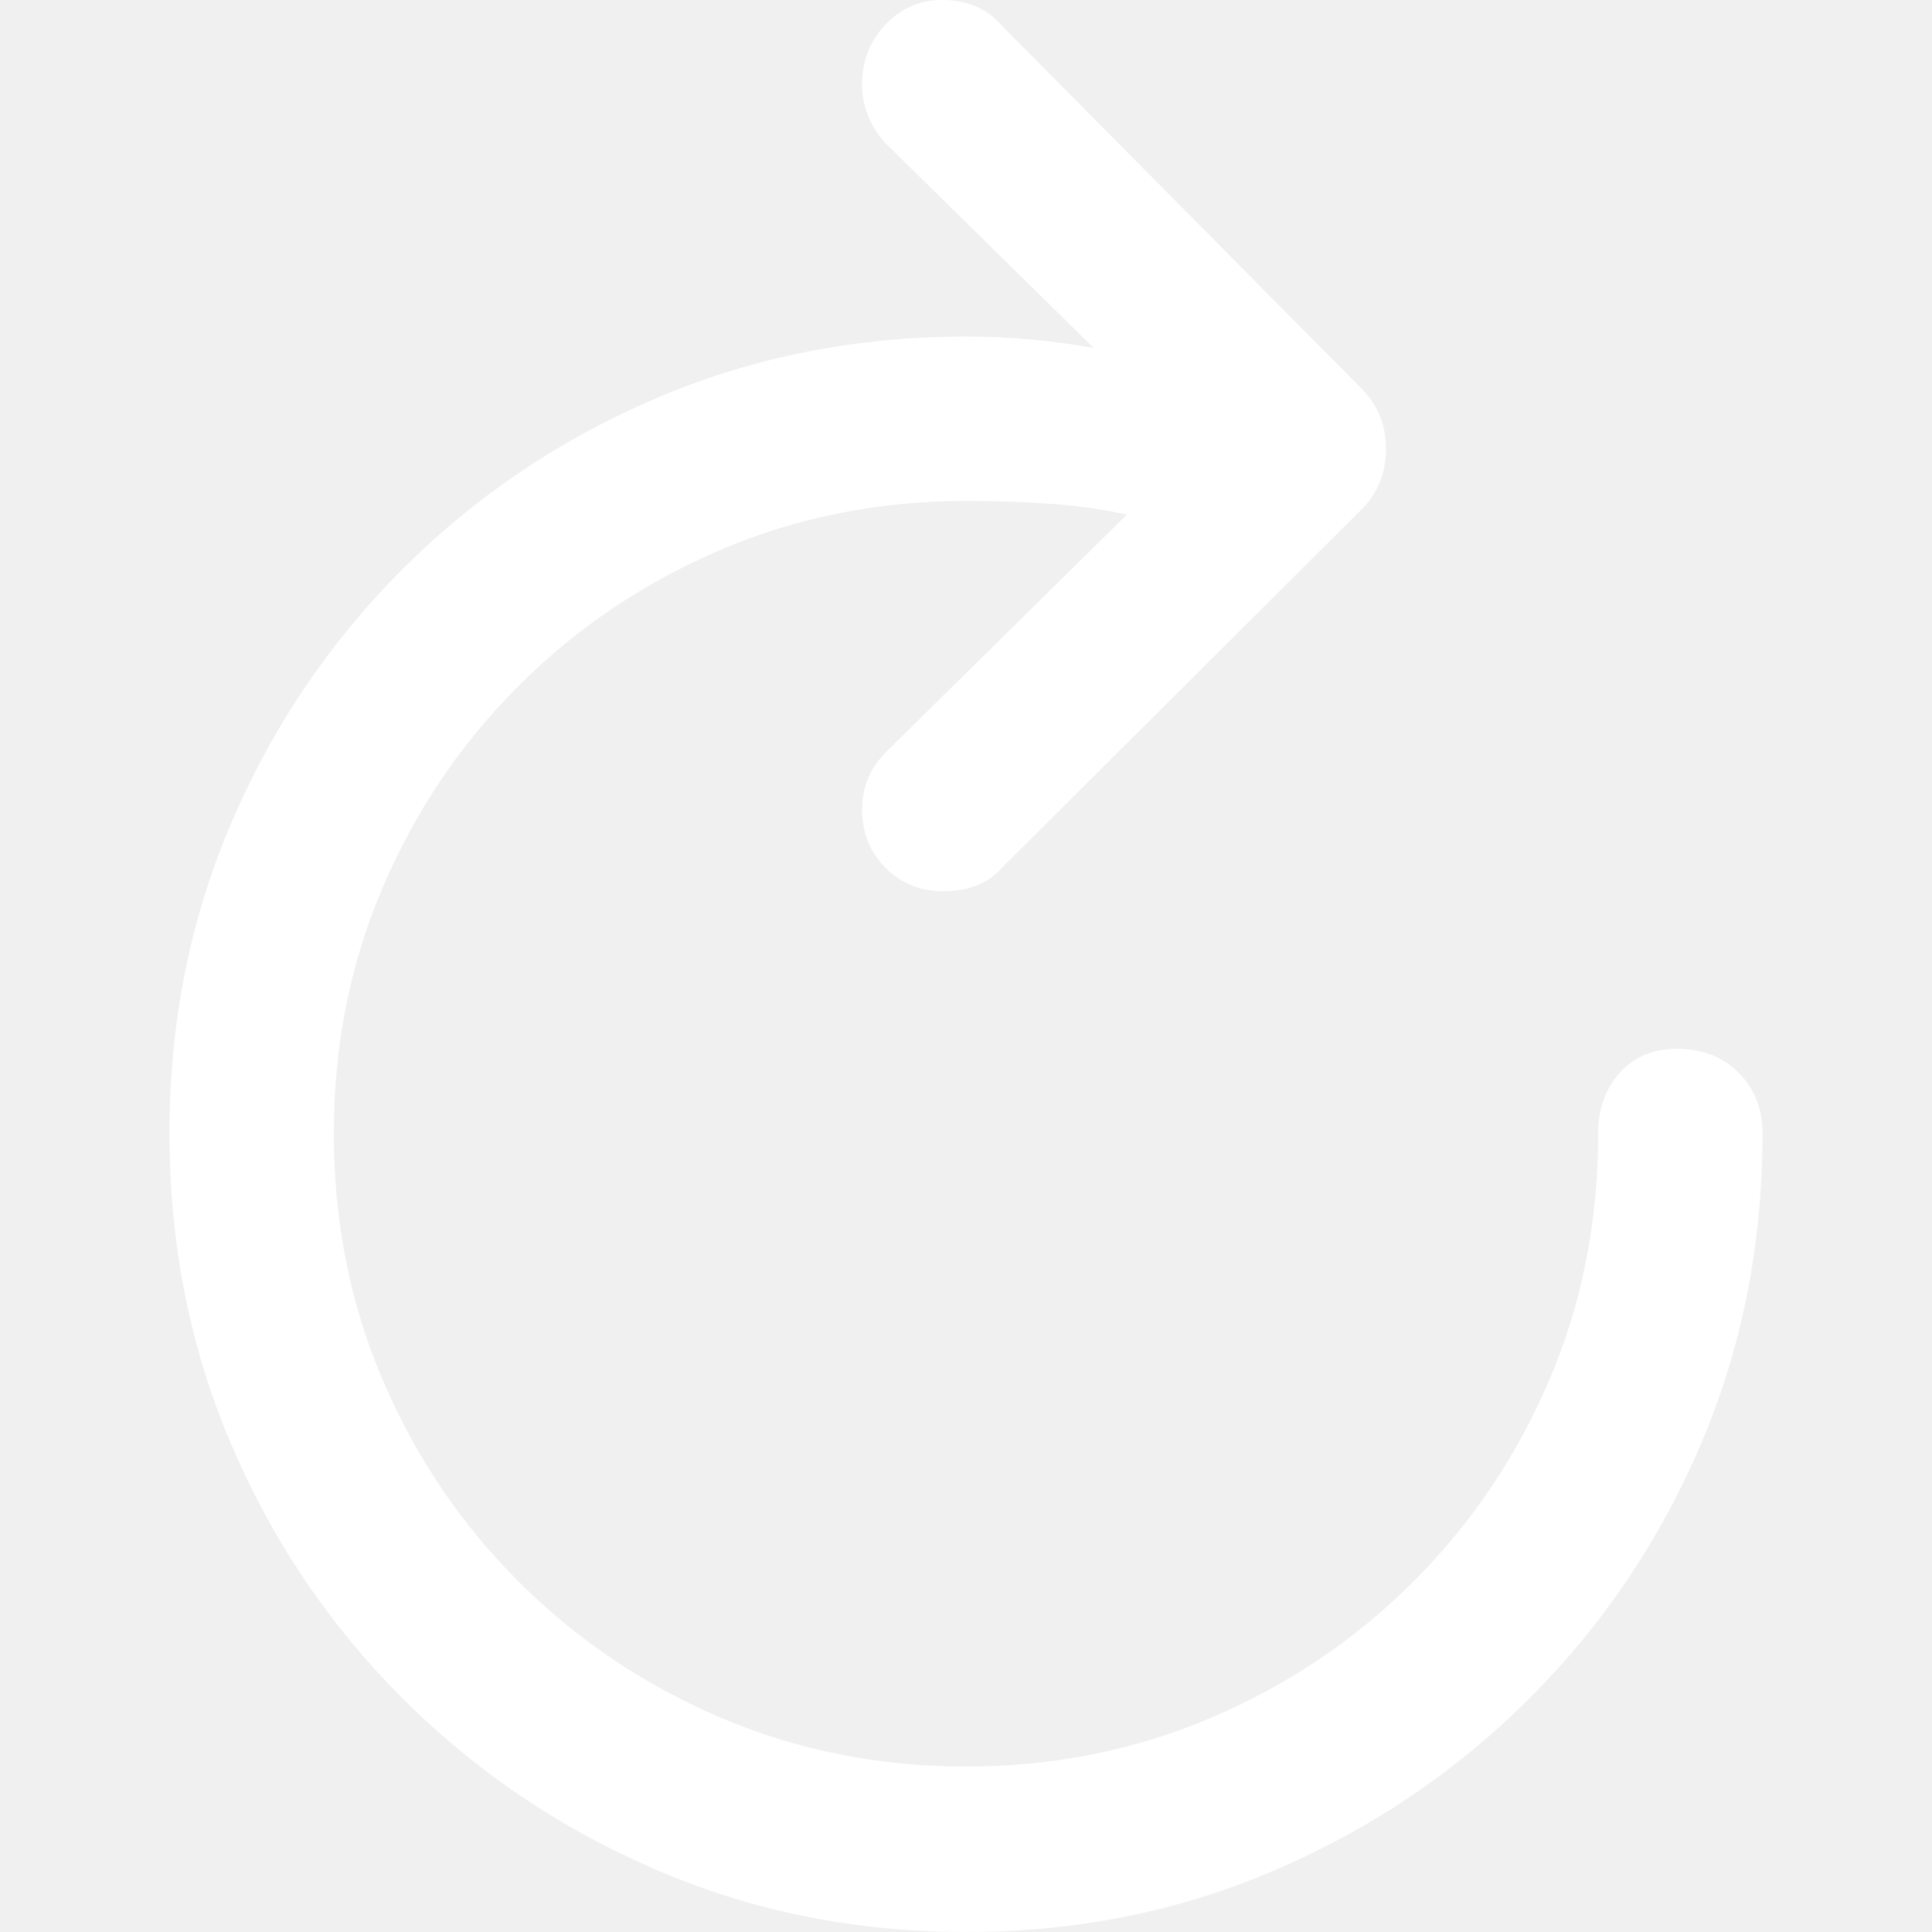
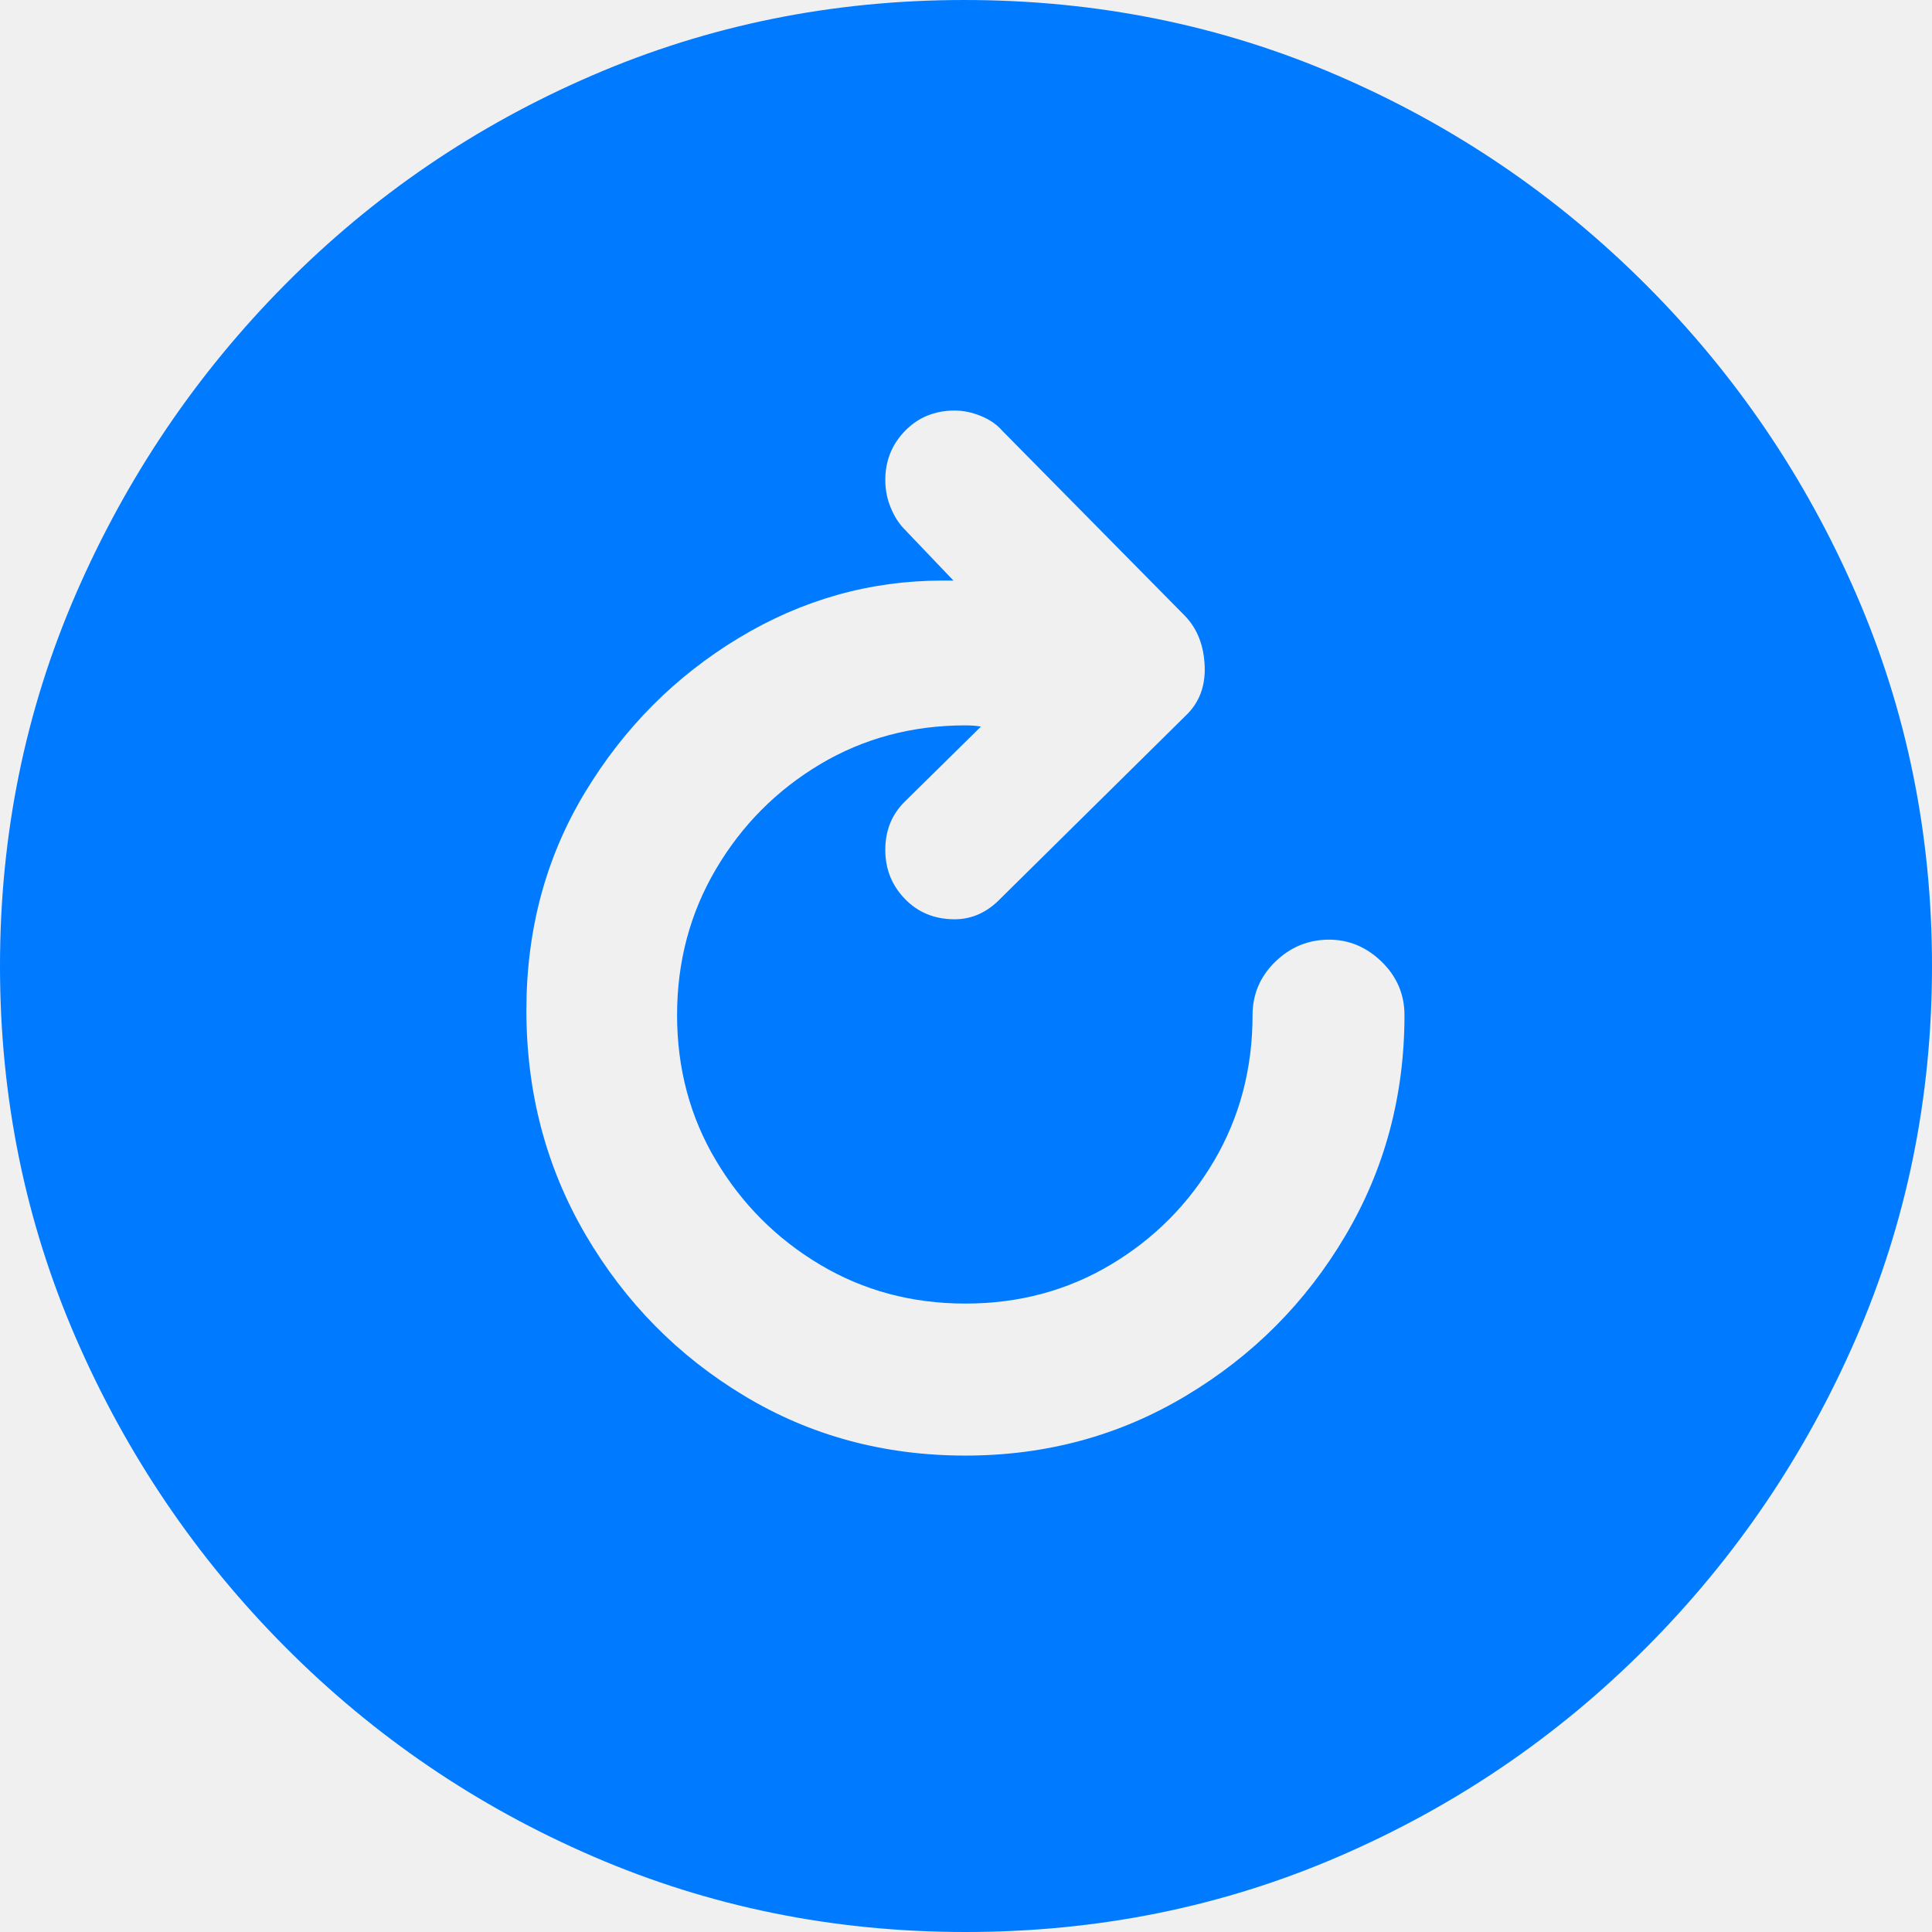
- <svg xmlns="http://www.w3.org/2000/svg" width="14px" height="14px" version="1.1" xml:space="preserve" style="fill-rule:evenodd;clip-rule:evenodd;stroke-linejoin:round;stroke-miterlimit:2;">
-   <path d="M1.228,8.211c-0,0.805 0.149,1.556 0.447,2.254c0.297,0.697 0.711,1.311 1.24,1.84c0.529,0.529 1.142,0.944 1.84,1.244c0.697,0.301 1.446,0.451 2.245,0.451c0.799,0 1.548,-0.15 2.245,-0.451c0.698,-0.3 1.311,-0.715 1.84,-1.244c0.529,-0.529 0.943,-1.143 1.24,-1.84c0.298,-0.698 0.447,-1.449 0.447,-2.254c0,-0.176 -0.058,-0.322 -0.174,-0.438c-0.115,-0.116 -0.264,-0.173 -0.446,-0.173c-0.171,-0 -0.309,0.057 -0.414,0.173c-0.104,0.116 -0.157,0.262 -0.157,0.438c0,0.64 -0.118,1.237 -0.355,1.791c-0.237,0.554 -0.565,1.04 -0.984,1.459c-0.419,0.419 -0.906,0.747 -1.46,0.984c-0.554,0.237 -1.148,0.356 -1.782,0.356c-0.634,-0 -1.228,-0.119 -1.782,-0.356c-0.554,-0.237 -1.041,-0.565 -1.46,-0.984c-0.419,-0.419 -0.747,-0.905 -0.984,-1.459c-0.237,-0.554 -0.355,-1.151 -0.355,-1.791c-0,-0.634 0.118,-1.228 0.355,-1.782c0.237,-0.554 0.565,-1.04 0.984,-1.459c0.419,-0.419 0.906,-0.747 1.46,-0.984c0.554,-0.237 1.148,-0.356 1.782,-0.356c0.215,0 0.42,0.007 0.616,0.021c0.196,0.014 0.379,0.04 0.55,0.078l-1.745,1.72c-0.06,0.061 -0.105,0.126 -0.132,0.195c-0.028,0.069 -0.042,0.142 -0.042,0.219c0,0.171 0.057,0.313 0.17,0.426c0.113,0.113 0.252,0.169 0.418,0.169c0.182,0 0.322,-0.055 0.421,-0.165l2.622,-2.613c0.11,-0.116 0.165,-0.259 0.165,-0.43c0,-0.166 -0.055,-0.306 -0.165,-0.422l-2.622,-2.646c-0.104,-0.121 -0.248,-0.182 -0.43,-0.182c-0.16,0 -0.296,0.059 -0.409,0.178c-0.113,0.118 -0.17,0.263 -0.17,0.434c0,0.077 0.014,0.152 0.042,0.223c0.027,0.072 0.069,0.138 0.124,0.199l1.513,1.488c-0.149,-0.027 -0.3,-0.048 -0.455,-0.062c-0.154,-0.014 -0.311,-0.021 -0.471,-0.021c-0.799,0 -1.548,0.149 -2.245,0.447c-0.698,0.298 -1.311,0.711 -1.84,1.24c-0.529,0.53 -0.943,1.143 -1.24,1.84c-0.298,0.698 -0.447,1.446 -0.447,2.245Z" style="fill:#fff;fill-rule:nonzero;" />
+ <svg xmlns="http://www.w3.org/2000/svg" width="22px" height="22px" version="1.1" xml:space="preserve" style="fill-rule:evenodd;clip-rule:evenodd;stroke-linejoin:round;stroke-miterlimit:2;">
+   <path d="M10.993,22c1.508,0 2.924,-0.286 4.25,-0.859c1.326,-0.572 2.495,-1.367 3.508,-2.385c1.013,-1.018 1.807,-2.19 2.384,-3.517c0.577,-1.327 0.865,-2.74 0.865,-4.239c0,-1.499 -0.288,-2.912 -0.865,-4.239c-0.577,-1.327 -1.374,-2.499 -2.391,-3.517c-1.017,-1.018 -2.188,-1.813 -3.514,-2.385c-1.326,-0.573 -2.743,-0.859 -4.25,-0.859c-1.499,0 -2.911,0.286 -4.237,0.859c-1.326,0.572 -2.493,1.367 -3.501,2.385c-1.008,1.018 -1.8,2.19 -2.377,3.517c-0.577,1.327 -0.865,2.74 -0.865,4.239c-0,1.499 0.288,2.912 0.865,4.239c0.577,1.327 1.371,2.499 2.384,3.517c1.013,1.018 2.182,1.813 3.508,2.385c1.326,0.573 2.738,0.859 4.236,0.859Zm-4.999,-10.496c-0,-0.917 0.222,-1.744 0.667,-2.48c0.445,-0.737 1.029,-1.323 1.751,-1.759c0.722,-0.436 1.496,-0.654 2.322,-0.654l0.123,-0l-0.559,-0.586c-0.063,-0.064 -0.115,-0.146 -0.156,-0.246c-0.041,-0.1 -0.061,-0.204 -0.061,-0.313c-0,-0.218 0.074,-0.404 0.224,-0.559c0.15,-0.154 0.339,-0.232 0.566,-0.232c0.099,0 0.199,0.021 0.299,0.062c0.1,0.041 0.182,0.097 0.245,0.17l2.085,2.113c0.136,0.145 0.209,0.334 0.218,0.566c0.009,0.231 -0.064,0.42 -0.218,0.565l-2.098,2.072c-0.155,0.164 -0.332,0.245 -0.531,0.245c-0.227,0 -0.416,-0.077 -0.566,-0.231c-0.15,-0.155 -0.224,-0.341 -0.224,-0.559c-0,-0.218 0.072,-0.4 0.217,-0.545l0.872,-0.859c-0.045,-0.009 -0.104,-0.014 -0.177,-0.014c-0.608,0 -1.16,0.148 -1.655,0.443c-0.495,0.296 -0.89,0.693 -1.185,1.193c-0.295,0.5 -0.443,1.054 -0.443,1.663c0,0.609 0.148,1.161 0.443,1.656c0.295,0.495 0.69,0.891 1.185,1.186c0.495,0.295 1.047,0.443 1.655,0.443c0.609,-0 1.16,-0.148 1.655,-0.443c0.495,-0.295 0.888,-0.691 1.179,-1.186c0.29,-0.495 0.436,-1.047 0.436,-1.656c-0,-0.236 0.086,-0.439 0.258,-0.607c0.173,-0.168 0.377,-0.252 0.613,-0.252c0.227,0 0.427,0.084 0.6,0.252c0.172,0.168 0.259,0.371 0.259,0.607c-0,0.918 -0.225,1.756 -0.675,2.515c-0.449,0.759 -1.053,1.365 -1.812,1.819c-0.758,0.455 -1.596,0.682 -2.513,0.682c-0.926,-0 -1.766,-0.227 -2.52,-0.682c-0.754,-0.454 -1.355,-1.065 -1.805,-1.833c-0.449,-0.768 -0.674,-1.62 -0.674,-2.556Z" style="fill:#007aff;fill-rule:nonzero;" />
</svg>
